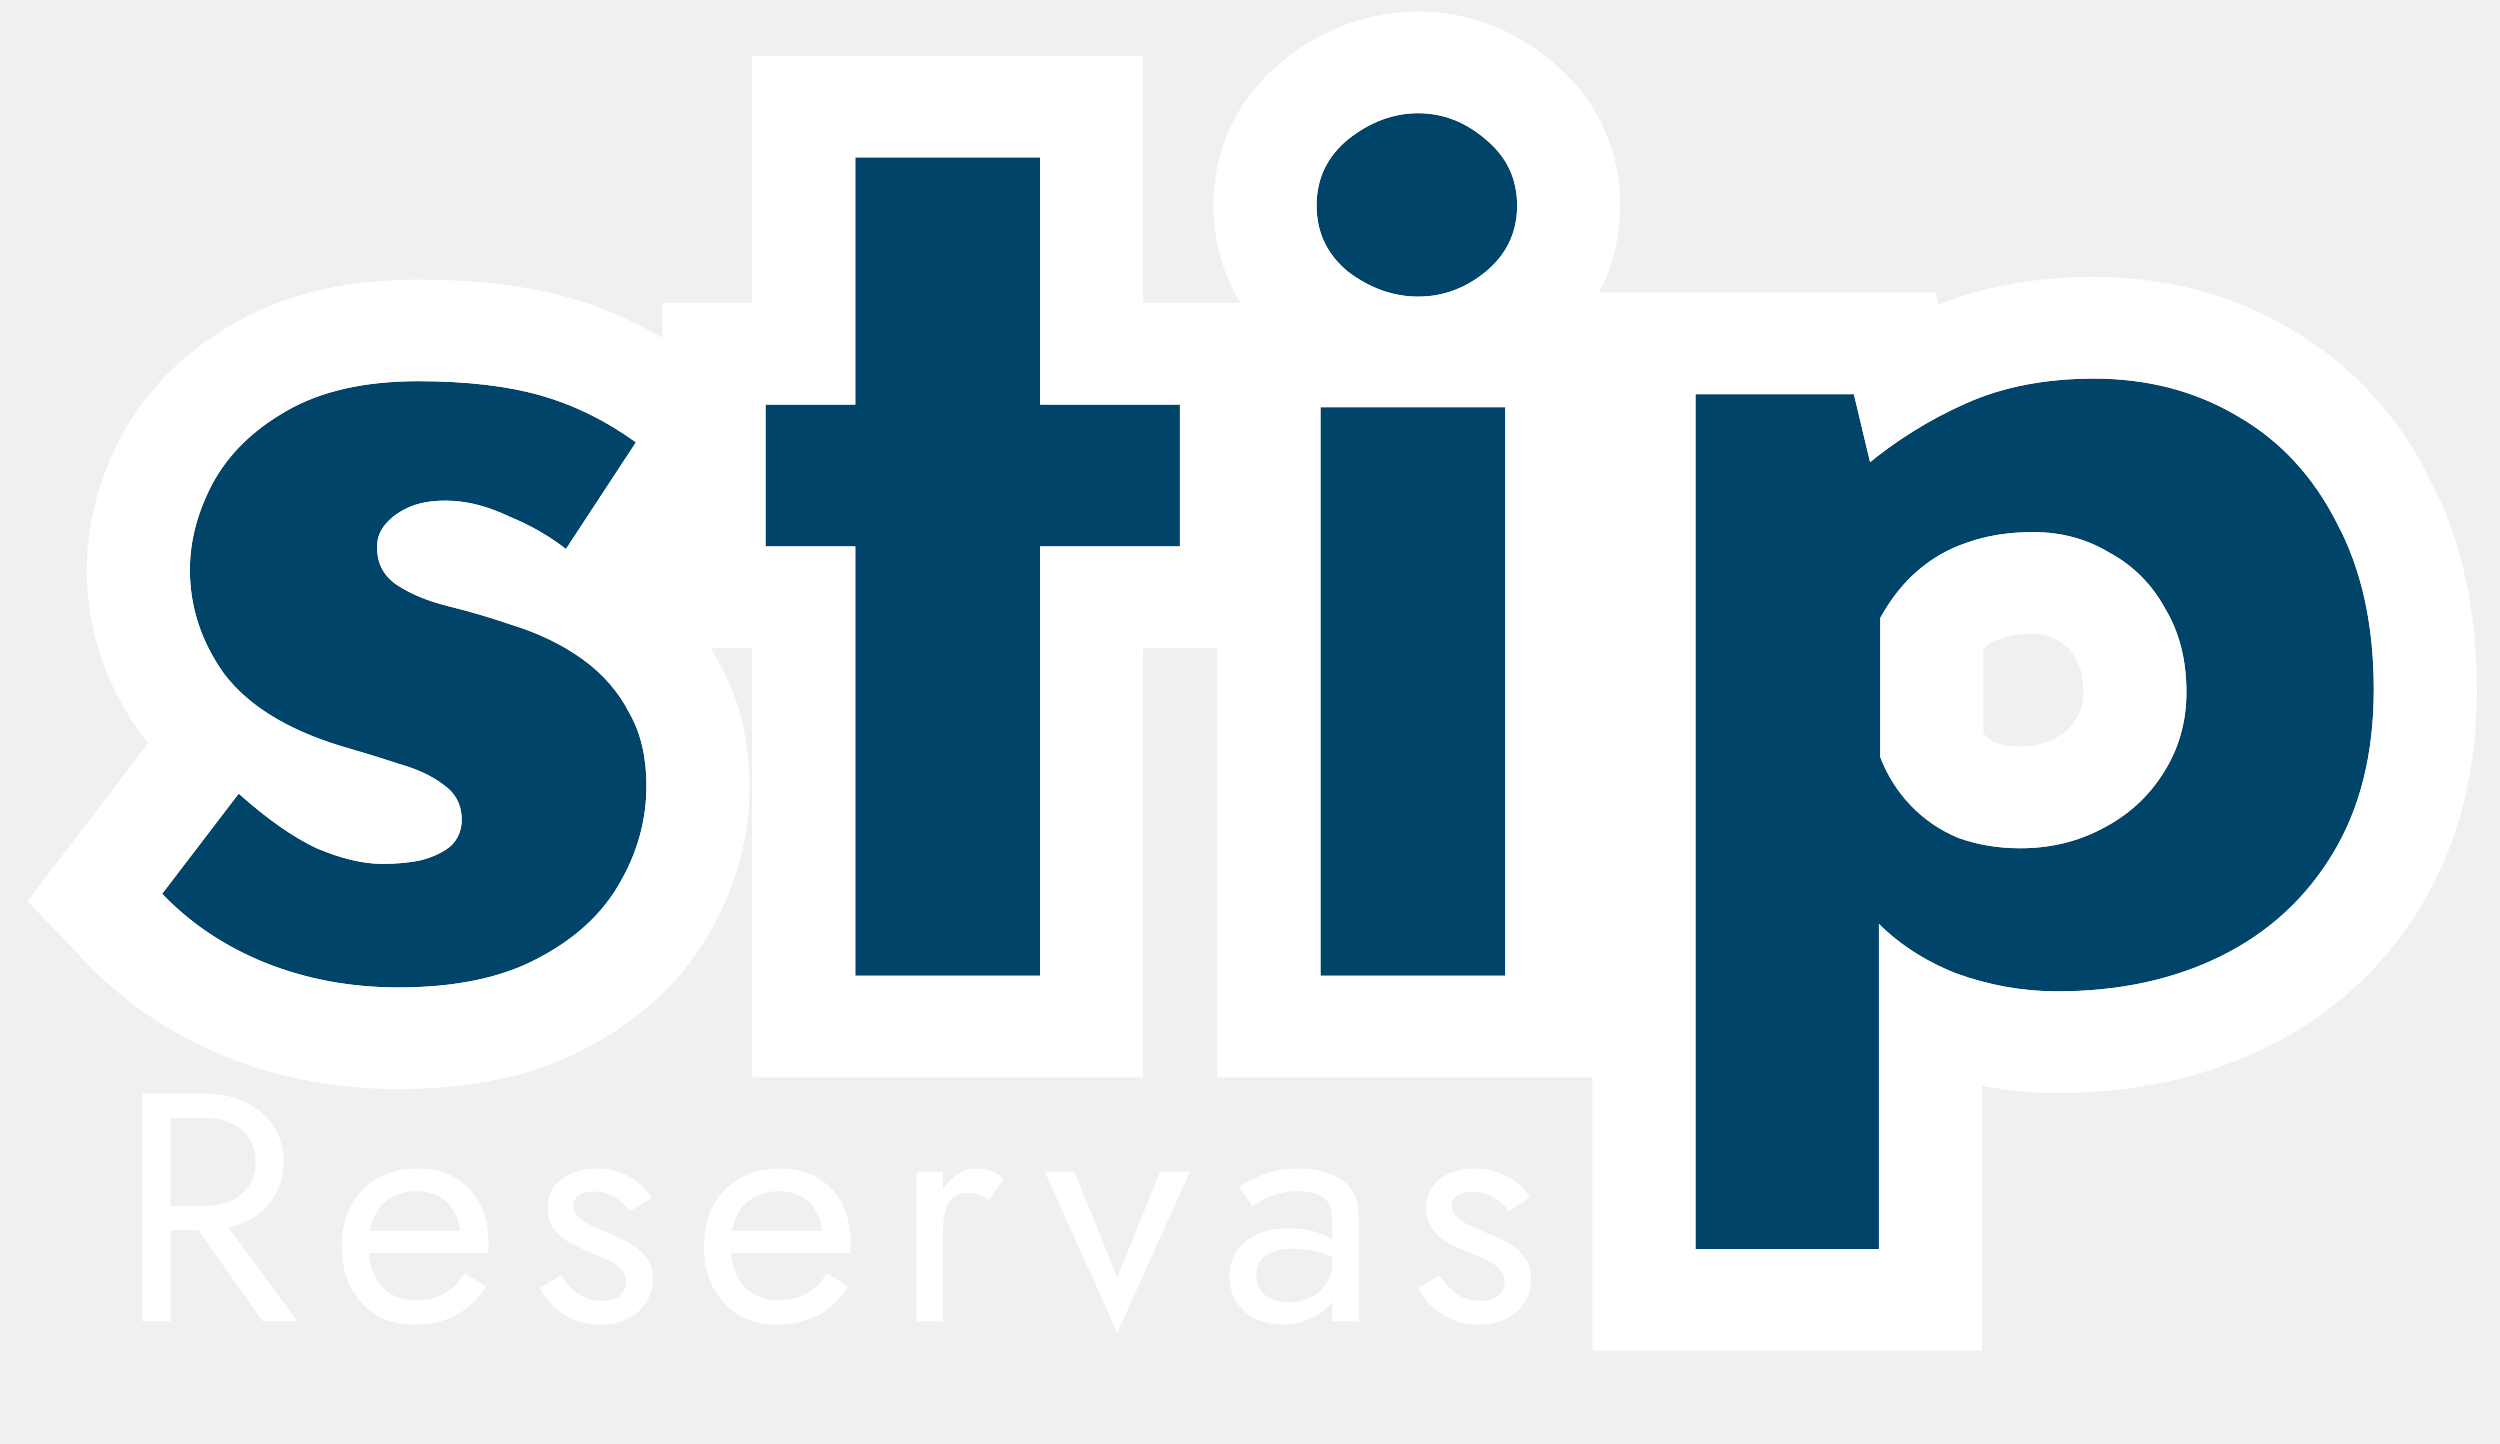
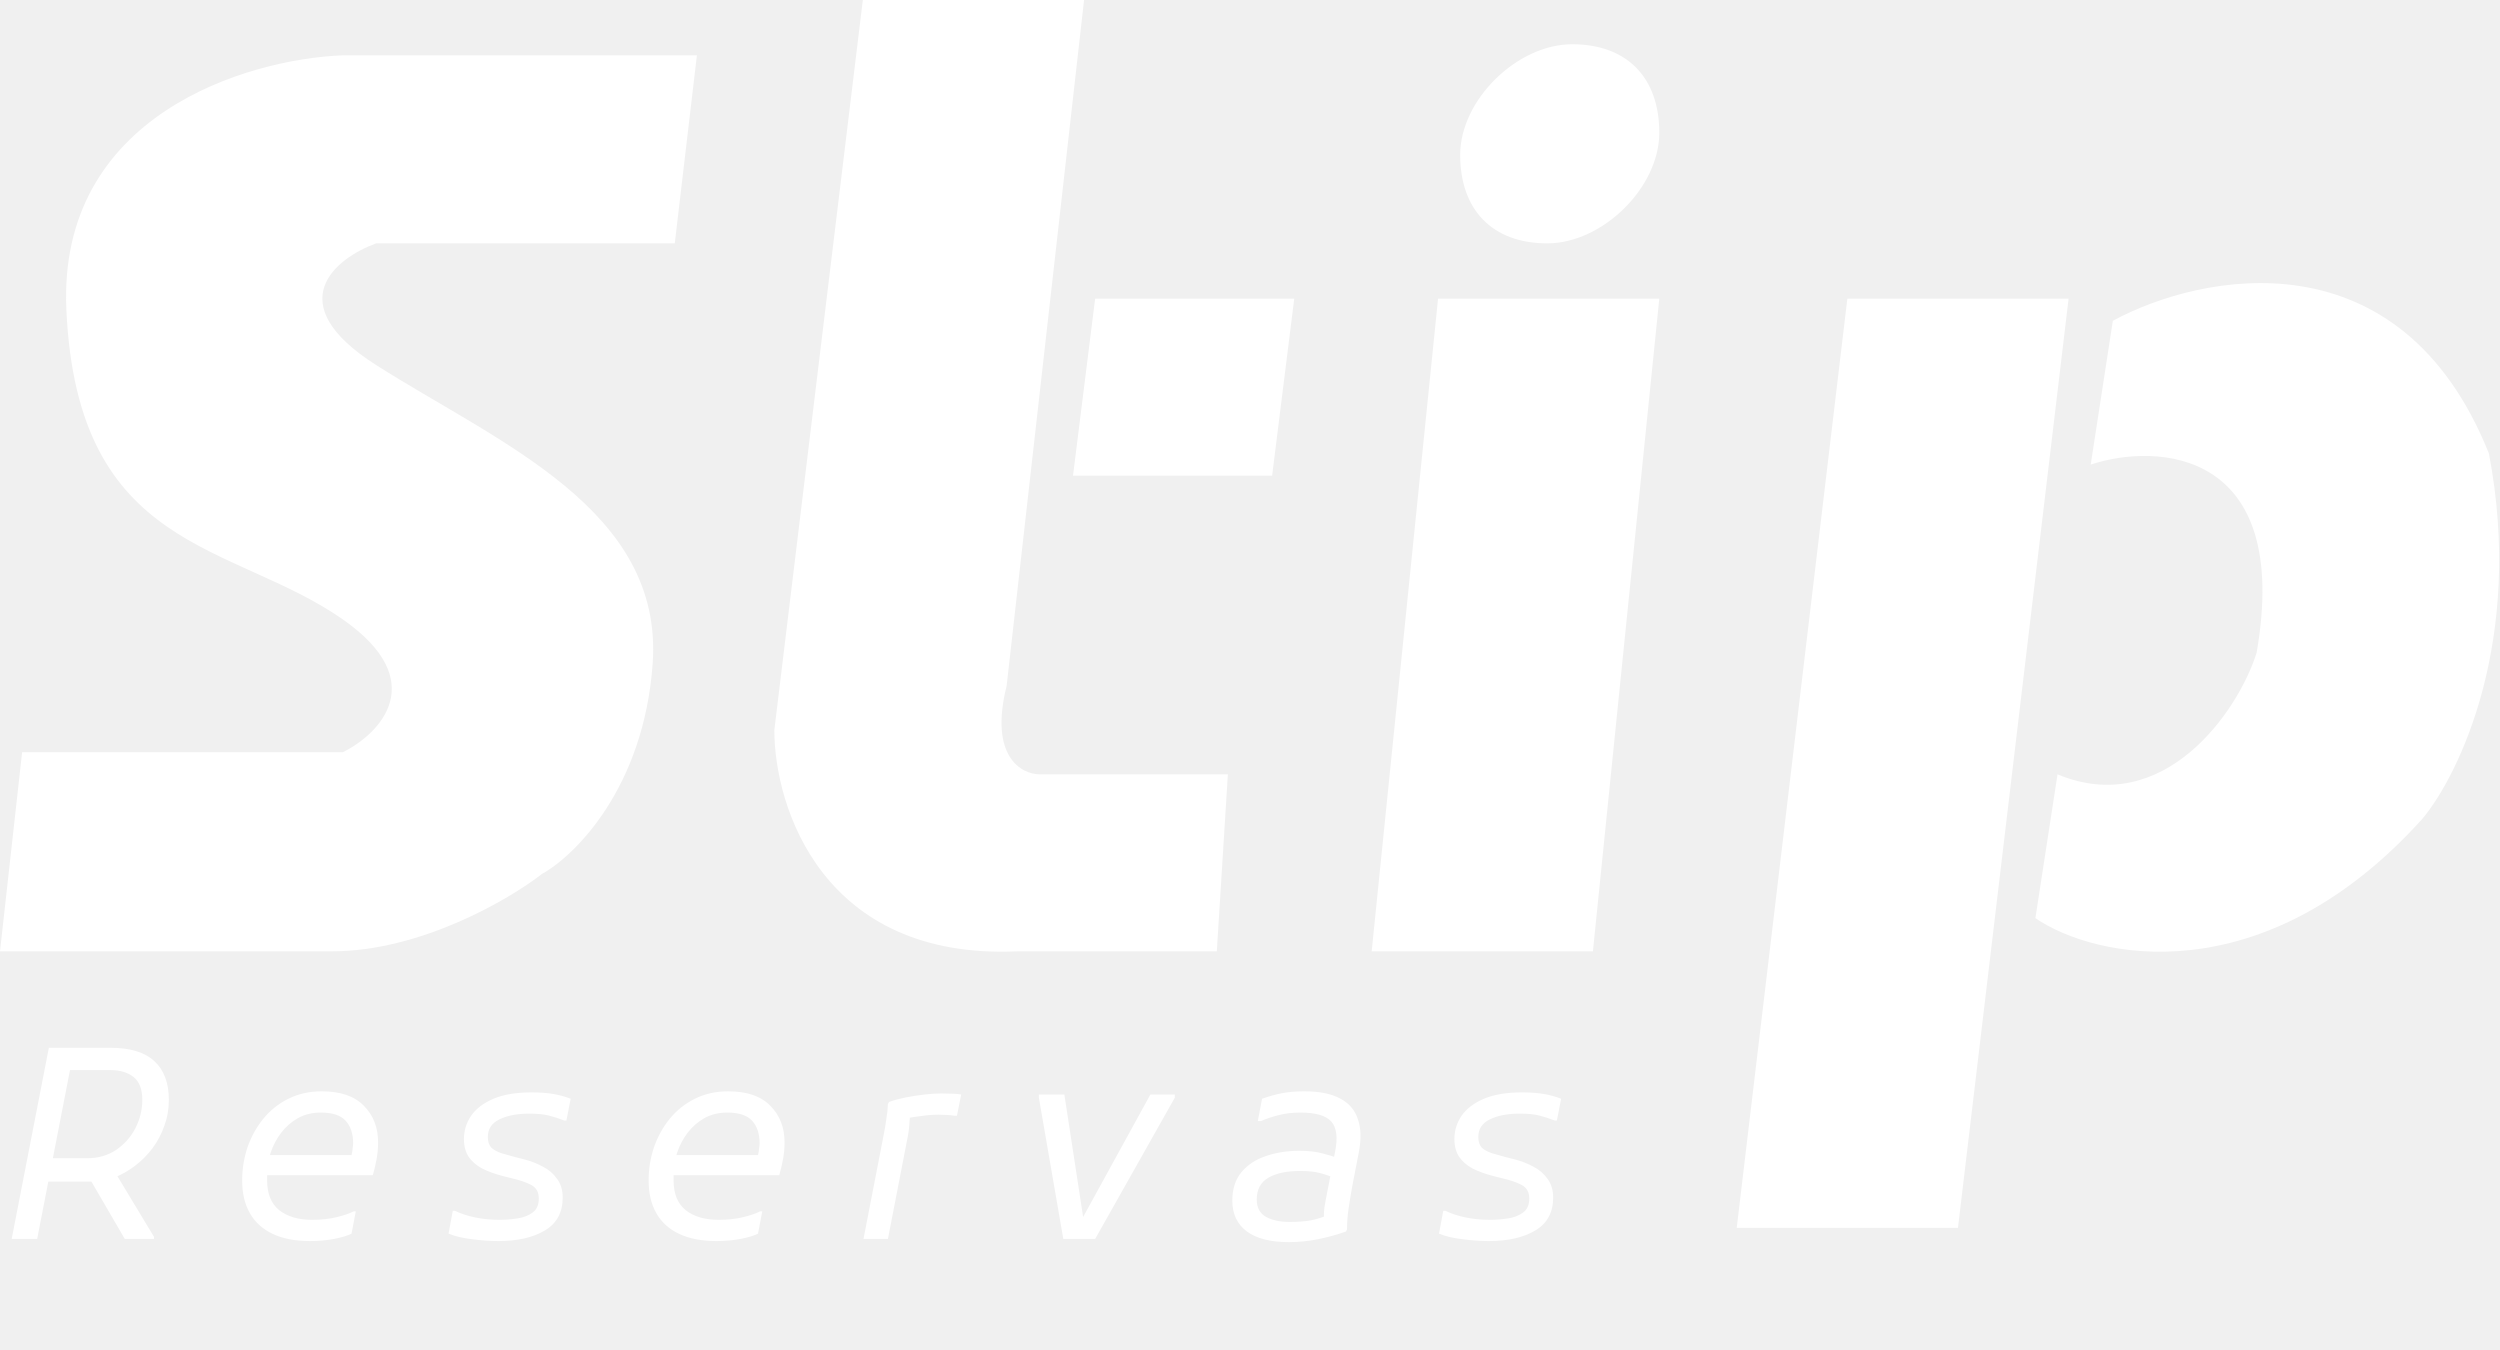
- <svg xmlns="http://www.w3.org/2000/svg" width="97" height="56" viewBox="0 0 97 56" fill="none">
-   <g clip-path="url(#clip0_16_741)">
-     <path d="M15.457 38.313C13.614 38.313 11.89 37.994 10.286 37.354C8.715 36.715 7.384 35.823 6.292 34.679L9.262 30.792C10.354 31.768 11.361 32.475 12.282 32.912C13.238 33.316 14.091 33.518 14.842 33.518C15.423 33.518 15.935 33.468 16.378 33.367C16.856 33.232 17.232 33.047 17.505 32.811C17.778 32.542 17.914 32.206 17.914 31.802C17.914 31.23 17.675 30.775 17.198 30.439C16.754 30.102 16.174 29.833 15.457 29.631C14.74 29.395 13.972 29.16 13.153 28.924C11.105 28.285 9.62 27.36 8.698 26.148C7.811 24.903 7.367 23.557 7.367 22.11C7.367 20.999 7.657 19.889 8.238 18.778C8.852 17.634 9.808 16.692 11.105 15.951C12.436 15.177 14.143 14.79 16.225 14.79C18.102 14.79 19.689 14.975 20.986 15.346C22.283 15.716 23.512 16.322 24.673 17.163L21.959 21.302C21.311 20.797 20.577 20.377 19.758 20.04C18.973 19.67 18.239 19.468 17.556 19.434C16.942 19.401 16.413 19.468 15.969 19.636C15.559 19.805 15.235 20.023 14.996 20.293C14.757 20.562 14.638 20.848 14.638 21.151C14.603 21.79 14.842 22.295 15.354 22.665C15.901 23.035 16.583 23.321 17.402 23.523C18.222 23.725 19.024 23.961 19.809 24.23C20.901 24.566 21.84 25.021 22.625 25.593C23.41 26.165 24.007 26.855 24.417 27.662C24.861 28.436 25.082 29.379 25.082 30.489C25.082 31.835 24.724 33.114 24.007 34.326C23.325 35.503 22.266 36.462 20.833 37.203C19.433 37.943 17.641 38.313 15.457 38.313ZM33.186 6.108H40.354V15.699H45.781V21.201H40.354V37.859H33.186V21.201H29.704V15.699H33.186V6.108ZM51.236 15.8H58.404V37.859H51.236V15.8ZM51.083 7.976C51.083 6.932 51.492 6.074 52.312 5.401C53.165 4.728 54.069 4.392 55.025 4.392C55.981 4.392 56.851 4.728 57.636 5.401C58.456 6.074 58.865 6.932 58.865 7.976C58.865 9.019 58.456 9.877 57.636 10.55C56.851 11.19 55.981 11.509 55.025 11.509C54.069 11.509 53.165 11.19 52.312 10.55C51.492 9.877 51.083 9.019 51.083 7.976ZM79.815 38.465C78.484 38.465 77.17 38.229 75.873 37.758C74.61 37.253 73.552 36.547 72.698 35.638L72.903 33.569V48.46H65.786V15.295H71.93L72.954 19.586L72.391 18.071C73.552 17.096 74.849 16.288 76.282 15.649C77.716 15.009 79.371 14.689 81.249 14.689C83.331 14.689 85.191 15.177 86.83 16.153C88.468 17.096 89.748 18.475 90.67 20.293C91.626 22.076 92.103 24.23 92.103 26.754C92.103 29.244 91.574 31.364 90.516 33.114C89.458 34.864 88.007 36.193 86.164 37.102C84.321 38.011 82.205 38.465 79.815 38.465ZM78.382 32.912C79.542 32.912 80.6 32.66 81.556 32.155C82.546 31.65 83.331 30.944 83.911 30.035C84.526 29.093 84.833 28.033 84.833 26.855C84.833 25.61 84.56 24.533 84.014 23.624C83.502 22.682 82.785 21.958 81.863 21.453C80.976 20.915 79.986 20.646 78.894 20.646C77.938 20.646 77.085 20.78 76.334 21.05C75.617 21.285 74.968 21.655 74.388 22.16C73.842 22.631 73.364 23.237 72.954 23.977V29.379C73.227 30.085 73.62 30.708 74.132 31.246C74.644 31.785 75.258 32.206 75.975 32.508C76.726 32.778 77.528 32.912 78.382 32.912Z" fill="#004469" />
-     <mask id="mask0_16_741" style="mask-type: luminance" maskUnits="userSpaceOnUse" x="0" y="0" width="97" height="53">
-       <path d="M96.5 0H0.5V52.845H96.5V0Z" fill="white" />
-       <path d="M15.457 38.313C13.614 38.313 11.89 37.994 10.286 37.354C8.715 36.715 7.384 35.823 6.292 34.679L9.262 30.792C10.354 31.768 11.361 32.475 12.282 32.912C13.238 33.316 14.091 33.518 14.842 33.518C15.423 33.518 15.935 33.468 16.378 33.367C16.856 33.232 17.232 33.047 17.505 32.811C17.778 32.542 17.914 32.206 17.914 31.802C17.914 31.23 17.675 30.775 17.198 30.439C16.754 30.102 16.174 29.833 15.457 29.631C14.74 29.395 13.972 29.16 13.153 28.924C11.105 28.285 9.62 27.36 8.698 26.148C7.811 24.903 7.367 23.557 7.367 22.11C7.367 20.999 7.657 19.889 8.238 18.778C8.852 17.634 9.808 16.692 11.105 15.951C12.436 15.177 14.143 14.79 16.225 14.79C18.102 14.79 19.689 14.975 20.986 15.346C22.283 15.716 23.512 16.322 24.673 17.163L21.959 21.302C21.311 20.797 20.577 20.377 19.758 20.04C18.973 19.67 18.239 19.468 17.556 19.434C16.942 19.401 16.413 19.468 15.969 19.636C15.559 19.805 15.235 20.023 14.996 20.293C14.757 20.562 14.638 20.848 14.638 21.151C14.603 21.79 14.842 22.295 15.354 22.665C15.901 23.035 16.583 23.321 17.402 23.523C18.222 23.725 19.024 23.961 19.809 24.23C20.901 24.566 21.84 25.021 22.625 25.593C23.41 26.165 24.007 26.855 24.417 27.662C24.861 28.436 25.082 29.379 25.082 30.489C25.082 31.835 24.724 33.114 24.007 34.326C23.325 35.503 22.266 36.462 20.833 37.203C19.433 37.943 17.641 38.313 15.457 38.313ZM33.186 6.108H40.354V15.699H45.781V21.201H40.354V37.859H33.186V21.201H29.704V15.699H33.186V6.108ZM51.236 15.8H58.404V37.859H51.236V15.8ZM51.083 7.976C51.083 6.932 51.492 6.074 52.312 5.401C53.165 4.728 54.069 4.392 55.025 4.392C55.981 4.392 56.851 4.728 57.636 5.401C58.456 6.074 58.865 6.932 58.865 7.976C58.865 9.019 58.456 9.877 57.636 10.55C56.851 11.19 55.981 11.509 55.025 11.509C54.069 11.509 53.165 11.19 52.312 10.55C51.492 9.877 51.083 9.019 51.083 7.976ZM79.815 38.465C78.484 38.465 77.17 38.229 75.873 37.758C74.61 37.253 73.552 36.547 72.698 35.638L72.903 33.569V48.46H65.786V15.295H71.93L72.954 19.586L72.391 18.071C73.552 17.096 74.849 16.288 76.282 15.649C77.716 15.009 79.371 14.689 81.249 14.689C83.331 14.689 85.191 15.177 86.83 16.153C88.468 17.096 89.748 18.475 90.67 20.293C91.626 22.076 92.103 24.23 92.103 26.754C92.103 29.244 91.574 31.364 90.516 33.114C89.458 34.864 88.007 36.193 86.164 37.102C84.321 38.011 82.205 38.465 79.815 38.465ZM78.382 32.912C79.542 32.912 80.6 32.66 81.556 32.155C82.546 31.65 83.331 30.944 83.911 30.035C84.526 29.093 84.833 28.033 84.833 26.855C84.833 25.61 84.56 24.533 84.014 23.624C83.502 22.682 82.785 21.958 81.863 21.453C80.976 20.915 79.986 20.646 78.894 20.646C77.938 20.646 77.085 20.78 76.334 21.05C75.617 21.285 74.968 21.655 74.388 22.16C73.842 22.631 73.364 23.237 72.954 23.977V29.379C73.227 30.085 73.62 30.708 74.132 31.246C74.644 31.785 75.258 32.206 75.975 32.508C76.726 32.778 77.528 32.912 78.382 32.912Z" fill="black" />
-     </mask>
-     <g mask="url(#mask0_16_741)">
-       <path d="M10.286 37.354L8.759 40.999L8.772 41.005L8.786 41.011L10.286 37.354ZM6.292 34.679L3.097 32.306L1.068 34.961L3.379 37.382L6.292 34.679ZM9.262 30.792L11.948 27.87L8.702 24.97L6.067 28.419L9.262 30.792ZM12.282 32.912L10.547 36.465L10.626 36.503L10.707 36.537L12.282 32.912ZM16.378 33.367L17.278 37.209L17.378 37.186L17.477 37.158L16.378 33.367ZM17.505 32.811L20.139 35.779L20.239 35.693L20.333 35.6L17.505 32.811ZM17.198 30.439L14.759 33.565L14.815 33.607L14.873 33.648L17.198 30.439ZM15.457 29.631L14.192 33.372L14.274 33.4L14.358 33.423L15.457 29.631ZM13.153 28.924L11.945 32.684L11.989 32.698L12.033 32.71L13.153 28.924ZM8.698 26.148L5.426 28.415L5.461 28.465L5.498 28.514L8.698 26.148ZM8.238 18.778L4.702 16.933L4.692 16.953L4.682 16.972L8.238 18.778ZM11.105 15.951L13.109 19.364L13.123 19.356L13.137 19.348L11.105 15.951ZM24.673 17.163L28.032 19.303L30.076 16.185L27.042 13.986L24.673 17.163ZM21.959 21.302L19.481 24.397L22.932 27.084L25.319 23.443L21.959 21.302ZM19.758 20.04L18.032 23.598L18.124 23.642L18.219 23.68L19.758 20.04ZM17.556 19.434L17.334 23.372L17.345 23.373L17.356 23.373L17.556 19.434ZM15.969 19.636L14.533 15.956L14.481 15.975L14.43 15.996L15.969 19.636ZM14.638 21.151L18.632 21.358L18.638 21.254V21.151H14.638ZM15.354 22.665L12.989 25.845L13.038 25.881L13.088 25.915L15.354 22.665ZM19.809 24.23L18.495 27.955L18.555 27.975L18.616 27.994L19.809 24.23ZM24.417 27.662L20.839 29.426L20.884 29.516L20.934 29.603L24.417 27.662ZM24.007 34.326L20.552 32.339L20.543 32.354L20.534 32.369L24.007 34.326ZM20.833 37.203L18.977 33.709L18.959 33.719L18.942 33.728L20.833 37.203ZM15.457 34.37C14.094 34.37 12.882 34.136 11.785 33.698L8.786 41.011C10.898 41.852 13.134 42.257 15.457 42.257V34.37ZM11.813 33.709C10.732 33.269 9.883 32.687 9.205 31.976L3.379 37.382C4.886 38.96 6.699 40.161 8.759 40.999L11.813 33.709ZM9.487 37.052L12.457 33.165L6.067 28.419L3.097 32.306L9.487 37.052ZM6.575 33.714C7.838 34.843 9.164 35.809 10.547 36.465L14.018 29.359C13.558 29.141 12.869 28.693 11.948 27.87L6.575 33.714ZM10.707 36.537C11.981 37.076 13.384 37.462 14.842 37.462V29.574C14.799 29.574 14.495 29.556 13.858 29.288L10.707 36.537ZM14.842 37.462C15.647 37.462 16.472 37.393 17.278 37.209L15.479 29.524C15.398 29.542 15.198 29.574 14.842 29.574V37.462ZM17.477 37.158C18.325 36.92 19.29 36.512 20.139 35.779L14.871 29.843C15.027 29.709 15.159 29.634 15.229 29.599C15.299 29.565 15.323 29.562 15.28 29.575L17.477 37.158ZM20.333 35.6C21.405 34.543 21.914 33.181 21.914 31.802H13.914C13.914 31.559 13.957 31.24 14.098 30.892C14.241 30.54 14.45 30.246 14.676 30.023L20.333 35.6ZM21.914 31.802C21.914 29.938 21.037 28.296 19.523 27.23L14.873 33.648C14.665 33.502 14.392 33.243 14.184 32.847C13.975 32.45 13.914 32.072 13.914 31.802H21.914ZM19.637 27.313C18.684 26.591 17.606 26.135 16.556 25.839L14.358 33.423C14.542 33.475 14.66 33.522 14.726 33.553C14.793 33.584 14.795 33.592 14.759 33.565L19.637 27.313ZM16.722 25.89C15.951 25.637 15.134 25.386 14.273 25.139L12.033 32.71C12.809 32.934 13.529 33.154 14.192 33.372L16.722 25.89ZM14.36 25.165C12.8 24.677 12.155 24.12 11.898 23.782L5.498 28.514C7.084 30.599 9.41 31.892 11.945 32.684L14.36 25.165ZM11.971 23.881C11.531 23.263 11.367 22.702 11.367 22.11H3.367C3.367 24.412 4.091 26.543 5.426 28.415L11.971 23.881ZM11.367 22.11C11.367 21.702 11.468 21.207 11.793 20.584L4.682 16.972C3.846 18.571 3.367 20.296 3.367 22.11H11.367ZM11.773 20.623C11.989 20.221 12.367 19.788 13.109 19.364L9.101 12.538C7.248 13.596 5.715 15.046 4.702 16.933L11.773 20.623ZM13.137 19.348C13.674 19.036 14.618 18.734 16.225 18.734V10.847C13.668 10.847 11.198 11.319 9.073 12.554L13.137 19.348ZM16.225 18.734C17.861 18.734 19.049 18.898 19.874 19.134L22.099 11.557C20.33 11.053 18.344 10.847 16.225 10.847V18.734ZM19.874 19.134C20.689 19.366 21.497 19.755 22.303 20.34L27.042 13.986C25.528 12.888 23.877 12.065 22.099 11.557L19.874 19.134ZM21.313 15.022L18.6 19.161L25.319 23.443L28.032 19.303L21.313 15.022ZM24.438 18.207C23.482 17.463 22.427 16.865 21.296 16.4L18.219 23.68C18.726 23.889 19.139 24.132 19.481 24.397L24.438 18.207ZM21.483 16.482C20.346 15.946 19.091 15.562 17.756 15.496L17.356 23.373C17.387 23.375 17.599 23.394 18.032 23.598L21.483 16.482ZM17.778 15.497C16.758 15.441 15.636 15.537 14.533 15.956L17.405 23.317C17.295 23.358 17.224 23.369 17.21 23.371C17.198 23.372 17.235 23.366 17.334 23.372L17.778 15.497ZM14.43 15.996C13.579 16.346 12.708 16.882 11.986 17.696L18.006 22.889C17.762 23.165 17.539 23.264 17.507 23.277L14.43 15.996ZM11.986 17.696C11.231 18.546 10.638 19.725 10.638 21.151H18.638C18.638 21.526 18.561 21.888 18.426 22.21C18.295 22.524 18.131 22.748 18.006 22.889L11.986 17.696ZM10.643 20.943C10.54 22.874 11.36 24.667 12.989 25.845L17.72 19.485C17.938 19.642 18.217 19.922 18.416 20.341C18.613 20.757 18.644 21.129 18.632 21.358L10.643 20.943ZM13.088 25.915C14.119 26.614 15.271 27.063 16.432 27.349L18.372 19.697C17.895 19.58 17.682 19.457 17.62 19.415L13.088 25.915ZM16.432 27.349C17.137 27.523 17.825 27.725 18.495 27.955L21.123 20.505C20.223 20.197 19.306 19.927 18.372 19.697L16.432 27.349ZM18.616 27.994C19.354 28.221 19.877 28.494 20.247 28.764L25.002 22.421C23.803 21.547 22.448 20.911 21.002 20.466L18.616 27.994ZM20.247 28.764C20.56 28.992 20.73 29.211 20.839 29.426L27.994 25.899C27.285 24.499 26.26 23.338 25.002 22.421L20.247 28.764ZM20.934 29.603C20.964 29.655 21.082 29.892 21.082 30.489H29.082C29.082 28.866 28.757 27.218 27.899 25.722L20.934 29.603ZM21.082 30.489C21.082 31.107 20.928 31.704 20.552 32.339L27.462 36.313C28.52 34.525 29.082 32.563 29.082 30.489H21.082ZM20.534 32.369C20.293 32.785 19.855 33.256 18.977 33.709L22.689 40.696C24.678 39.669 26.356 38.222 27.48 36.282L20.534 32.369ZM18.942 33.728C18.301 34.067 17.217 34.37 15.457 34.37V42.257C18.066 42.257 20.566 41.82 22.724 40.678L18.942 33.728ZM33.186 6.108V2.164H29.186V6.108H33.186ZM40.354 6.108H44.354V2.164H40.354V6.108ZM40.354 15.699H36.354V19.643H40.354V15.699ZM45.781 15.699H49.781V11.755H45.781V15.699ZM45.781 21.201V25.145H49.781V21.201H45.781ZM40.354 21.201V17.258H36.354V21.201H40.354ZM40.354 37.859V41.803H44.354V37.859H40.354ZM33.186 37.859H29.186V41.803H33.186V37.859ZM33.186 21.201H37.186V17.258H33.186V21.201ZM29.704 21.201H25.704V25.145H29.704V21.201ZM29.704 15.699V11.755H25.704V15.699H29.704ZM33.186 15.699V19.643H37.186V15.699H33.186ZM33.186 10.052H40.354V2.164H33.186V10.052ZM36.354 6.108V15.699H44.354V6.108H36.354ZM40.354 19.643H45.781V11.755H40.354V19.643ZM41.781 15.699V21.201H49.781V15.699H41.781ZM45.781 17.258H40.354V25.145H45.781V17.258ZM36.354 21.201V37.859H44.354V21.201H36.354ZM40.354 33.916H33.186V41.803H40.354V33.916ZM37.186 37.859V21.201H29.186V37.859H37.186ZM33.186 17.258H29.704V25.145H33.186V17.258ZM33.704 21.201V15.699H25.704V21.201H33.704ZM29.704 19.643H33.186V11.755H29.704V19.643ZM37.186 15.699V6.108H29.186V15.699H37.186ZM51.236 15.8V11.856H47.236V15.8H51.236ZM58.404 15.8H62.404V11.856H58.404V15.8ZM58.404 37.859V41.803H62.404V37.859H58.404ZM51.236 37.859H47.236V41.803H51.236V37.859ZM52.312 5.401L49.813 2.322L49.782 2.346L49.751 2.372L52.312 5.401ZM57.636 5.401L55.012 8.377L55.043 8.404L55.076 8.431L57.636 5.401ZM57.636 10.55L60.184 13.591L60.191 13.585L60.197 13.58L57.636 10.55ZM52.312 10.55L49.751 13.58L49.82 13.636L49.891 13.69L52.312 10.55ZM51.236 19.744H58.404V11.856H51.236V19.744ZM54.404 15.8V37.859H62.404V15.8H54.404ZM58.404 33.916H51.236V41.803H58.404V33.916ZM55.236 37.859V15.8H47.236V37.859H55.236ZM55.083 7.976C55.083 7.97 55.083 7.997 55.072 8.047C55.061 8.099 55.041 8.162 55.009 8.229C54.94 8.375 54.862 8.439 54.872 8.431L49.751 2.372C48.028 3.787 47.083 5.752 47.083 7.976H55.083ZM54.81 8.481C54.952 8.369 55.03 8.338 55.042 8.334C55.049 8.331 55.048 8.332 55.04 8.334C55.036 8.334 55.033 8.335 55.03 8.335C55.026 8.335 55.025 8.335 55.025 8.335V0.448C53.033 0.448 51.268 1.174 49.813 2.322L54.81 8.481ZM55.025 8.335C55.025 8.335 55.022 8.335 55.016 8.335C55.009 8.334 55.001 8.333 54.991 8.331C54.97 8.327 54.95 8.322 54.934 8.316C54.919 8.31 54.917 8.307 54.927 8.313C54.939 8.32 54.967 8.339 55.012 8.377L60.261 2.425C58.818 1.188 57.034 0.448 55.025 0.448V8.335ZM55.076 8.431C55.086 8.439 55.008 8.375 54.939 8.229C54.907 8.162 54.887 8.099 54.876 8.047C54.865 7.997 54.865 7.97 54.865 7.976H62.865C62.865 5.752 61.92 3.787 60.197 2.372L55.076 8.431ZM54.865 7.976C54.865 7.981 54.865 7.955 54.876 7.904C54.887 7.852 54.907 7.789 54.939 7.722C55.008 7.576 55.086 7.512 55.076 7.52L60.197 13.58C61.92 12.164 62.865 10.2 62.865 7.976H54.865ZM55.089 7.51C55.047 7.544 55.018 7.562 55.005 7.57C54.992 7.577 54.99 7.577 54.998 7.574C55.007 7.571 55.017 7.568 55.027 7.566C55.036 7.565 55.037 7.566 55.025 7.566V15.453C56.974 15.453 58.733 14.773 60.184 13.591L55.089 7.51ZM55.025 7.566C55.01 7.566 55.001 7.565 54.98 7.557C54.953 7.548 54.87 7.514 54.732 7.41L49.891 13.69C51.352 14.784 53.09 15.453 55.025 15.453V7.566ZM54.872 7.52C54.862 7.512 54.94 7.576 55.009 7.722C55.041 7.789 55.061 7.852 55.072 7.904C55.083 7.955 55.083 7.981 55.083 7.976H47.083C47.083 10.2 48.028 12.164 49.751 13.58L54.872 7.52ZM75.873 37.758L74.37 41.413L74.43 41.437L74.49 41.459L75.873 37.758ZM72.698 35.638L68.717 35.255L68.543 37.018L69.763 38.317L72.698 35.638ZM72.903 33.569H76.903L68.922 33.185L72.903 33.569ZM72.903 48.46V52.403H76.903V48.46H72.903ZM65.786 48.46H61.786V52.403H65.786V48.46ZM65.786 15.295V11.351H61.786V15.295H65.786ZM71.93 15.295L75.824 14.392L75.099 11.351H71.93V15.295ZM72.954 19.586L69.199 20.943L76.848 18.683L72.954 19.586ZM72.391 18.071L69.795 15.071L67.677 16.852L68.636 19.429L72.391 18.071ZM86.83 16.153L84.761 19.529L84.787 19.544L84.814 19.56L86.83 16.153ZM90.67 20.293L87.092 22.056L87.112 22.096L87.133 22.135L90.67 20.293ZM81.556 32.155L79.718 28.652L79.693 28.665L79.667 28.679L81.556 32.155ZM83.911 30.035L80.546 27.902L80.536 27.918L80.526 27.934L83.911 30.035ZM84.014 23.624L80.488 25.486L80.529 25.561L80.573 25.635L84.014 23.624ZM81.863 21.453L79.767 24.812L79.843 24.858L79.921 24.901L81.863 21.453ZM76.334 21.05L77.599 24.791L77.65 24.774L77.701 24.756L76.334 21.05ZM74.388 22.16L77.022 25.128L77.028 25.123L77.034 25.117L74.388 22.16ZM72.954 23.977L69.443 22.089L68.954 22.972V23.977H72.954ZM72.954 29.379H68.954V30.104L69.216 30.783L72.954 29.379ZM75.975 32.508L74.4 36.133L74.503 36.177L74.608 36.215L75.975 32.508ZM79.815 34.521C78.974 34.521 78.127 34.374 77.256 34.058L74.49 41.459C76.213 42.084 77.994 42.409 79.815 42.409V34.521ZM77.376 34.103C76.61 33.797 76.055 33.407 75.633 32.959L69.763 38.317C71.049 39.686 72.61 40.709 74.37 41.413L77.376 34.103ZM76.68 36.021L76.884 33.951L68.922 33.185L68.717 35.255L76.68 36.021ZM68.903 33.569V48.46H76.903V33.569H68.903ZM72.903 44.516H65.786V52.403H72.903V44.516ZM69.786 48.46V15.295H61.786V48.46H69.786ZM65.786 19.239H71.93V11.351H65.786V19.239ZM68.037 16.198L69.061 20.489L76.848 18.683L75.824 14.392L68.037 16.198ZM76.71 18.228L76.147 16.714L68.636 19.429L69.199 20.943L76.71 18.228ZM74.987 21.072C75.853 20.344 76.829 19.733 77.931 19.241L74.634 12.055C72.869 12.843 71.251 13.847 69.795 15.071L74.987 21.072ZM77.931 19.241C78.756 18.873 79.832 18.633 81.249 18.633V10.746C78.911 10.746 76.676 11.145 74.634 12.055L77.931 19.241ZM81.249 18.633C82.668 18.633 83.801 18.957 84.761 19.529L88.898 12.778C86.582 11.398 83.994 10.746 81.249 10.746V18.633ZM84.814 19.56C85.722 20.082 86.486 20.863 87.092 22.056L94.247 18.529C93.01 16.088 91.214 14.109 88.845 12.747L84.814 19.56ZM87.133 22.135C87.718 23.226 88.103 24.714 88.103 26.754H96.103C96.103 23.746 95.534 20.927 94.206 18.45L87.133 22.135ZM88.103 26.754C88.103 28.691 87.695 30.078 87.08 31.095L93.952 35.133C95.454 32.65 96.103 29.797 96.103 26.754H88.103ZM87.08 31.095C86.413 32.199 85.533 33.004 84.375 33.575L87.953 40.629C90.482 39.383 92.503 37.529 93.952 35.133L87.08 31.095ZM84.375 33.575C83.17 34.169 81.682 34.521 79.815 34.521V42.409C82.726 42.409 85.472 41.852 87.953 40.629L84.375 33.575ZM78.382 36.856C80.153 36.856 81.867 36.464 83.445 35.631L79.667 28.679C79.333 28.855 78.931 28.969 78.382 28.969V36.856ZM83.394 35.658C85.002 34.838 86.327 33.654 87.296 32.136L80.526 27.934C80.335 28.233 80.09 28.462 79.718 28.652L83.394 35.658ZM87.276 32.167C88.327 30.556 88.833 28.748 88.833 26.855H80.833C80.833 27.317 80.724 27.63 80.546 27.902L87.276 32.167ZM88.833 26.855C88.833 25.03 88.427 23.232 87.454 21.614L80.573 25.635C80.692 25.833 80.833 26.189 80.833 26.855H88.833ZM87.539 21.762C86.676 20.172 85.418 18.889 83.806 18.006L79.921 24.901C80.151 25.027 80.327 25.191 80.488 25.486L87.539 21.762ZM83.959 18.095C82.41 17.155 80.689 16.702 78.894 16.702V24.59C79.283 24.59 79.541 24.675 79.767 24.812L83.959 18.095ZM78.894 16.702C77.561 16.702 76.232 16.89 74.967 17.343L77.701 24.756C77.937 24.671 78.315 24.59 78.894 24.59V16.702ZM75.069 17.308C73.83 17.715 72.714 18.357 71.742 19.203L77.034 25.117C77.222 24.954 77.403 24.855 77.599 24.791L75.069 17.308ZM71.754 19.192C70.796 20.019 70.039 21.012 69.443 22.089L76.466 25.866C76.689 25.462 76.888 25.244 77.022 25.128L71.754 19.192ZM68.954 23.977V29.379H76.954V23.977H68.954ZM69.216 30.783C69.67 31.957 70.337 33.022 71.214 33.944L77.05 28.549C76.903 28.394 76.785 28.214 76.692 27.975L69.216 30.783ZM71.214 33.944C72.119 34.896 73.197 35.625 74.4 36.133L77.551 28.884C77.32 28.786 77.169 28.674 77.05 28.549L71.214 33.944ZM74.608 36.215C75.826 36.651 77.094 36.856 78.382 36.856V28.969C77.963 28.969 77.626 28.904 77.342 28.802L74.608 36.215Z" fill="white" />
-     </g>
-     <path d="M7.124 46.914H8.34L11.54 51.268H10.196L7.124 46.914ZM5.524 42.434H6.612V51.268H5.524V42.434ZM6.126 43.38V42.434H7.956C8.536 42.434 9.052 42.543 9.505 42.762C9.966 42.972 10.328 43.275 10.593 43.67C10.866 44.066 11.002 44.537 11.002 45.084C11.002 45.622 10.866 46.093 10.593 46.497C10.328 46.893 9.966 47.2 9.505 47.419C9.052 47.629 8.536 47.734 7.956 47.734H6.126V46.788H7.956C8.34 46.788 8.677 46.72 8.967 46.586C9.266 46.451 9.496 46.258 9.658 46.005C9.829 45.753 9.914 45.446 9.914 45.084C9.914 44.722 9.829 44.415 9.658 44.163C9.496 43.91 9.266 43.717 8.967 43.582C8.677 43.448 8.34 43.38 7.956 43.38H6.126ZM16.053 51.394C15.507 51.394 15.02 51.268 14.594 51.015C14.175 50.754 13.847 50.397 13.608 49.943C13.378 49.488 13.262 48.962 13.262 48.365C13.262 47.759 13.382 47.229 13.621 46.775C13.868 46.321 14.21 45.967 14.645 45.715C15.089 45.462 15.601 45.336 16.181 45.336C16.761 45.336 17.256 45.458 17.666 45.702C18.084 45.938 18.404 46.279 18.626 46.724C18.848 47.17 18.958 47.7 18.958 48.315C18.958 48.373 18.954 48.437 18.946 48.504C18.946 48.563 18.946 48.601 18.946 48.617H13.915V47.759H18.139L17.73 48.34C17.755 48.298 17.781 48.235 17.806 48.151C17.832 48.058 17.845 47.982 17.845 47.923C17.845 47.578 17.772 47.28 17.627 47.027C17.491 46.775 17.299 46.577 17.051 46.434C16.804 46.291 16.514 46.22 16.181 46.22C15.788 46.22 15.451 46.304 15.17 46.472C14.897 46.632 14.683 46.867 14.53 47.179C14.385 47.482 14.308 47.856 14.299 48.302C14.299 48.756 14.372 49.143 14.517 49.463C14.662 49.783 14.875 50.027 15.157 50.195C15.438 50.363 15.78 50.447 16.181 50.447C16.582 50.447 16.936 50.363 17.243 50.195C17.55 50.018 17.811 49.753 18.024 49.4L18.856 49.917C18.549 50.405 18.161 50.775 17.691 51.028C17.23 51.272 16.684 51.394 16.053 51.394ZM21.757 49.488C21.877 49.665 22.013 49.829 22.167 49.98C22.32 50.132 22.495 50.254 22.692 50.346C22.896 50.431 23.118 50.473 23.357 50.473C23.647 50.473 23.873 50.41 24.035 50.283C24.206 50.149 24.291 49.968 24.291 49.741C24.291 49.539 24.223 49.37 24.087 49.236C23.959 49.093 23.792 48.975 23.587 48.883C23.383 48.782 23.165 48.689 22.935 48.605C22.679 48.504 22.419 48.386 22.154 48.252C21.898 48.108 21.68 47.928 21.501 47.709C21.331 47.482 21.245 47.2 21.245 46.863C21.245 46.518 21.335 46.232 21.514 46.005C21.702 45.778 21.941 45.61 22.231 45.5C22.529 45.391 22.837 45.336 23.152 45.336C23.468 45.336 23.762 45.387 24.035 45.488C24.317 45.589 24.565 45.723 24.778 45.892C24.991 46.06 25.158 46.253 25.277 46.472L24.458 46.989C24.296 46.771 24.091 46.59 23.843 46.447C23.605 46.304 23.331 46.232 23.024 46.232C22.811 46.232 22.628 46.279 22.474 46.371C22.32 46.464 22.244 46.607 22.244 46.8C22.244 46.952 22.303 47.086 22.423 47.204C22.542 47.322 22.696 47.427 22.884 47.52C23.071 47.612 23.267 47.7 23.472 47.785C23.814 47.919 24.125 48.066 24.407 48.226C24.688 48.378 24.91 48.563 25.072 48.782C25.243 49 25.328 49.282 25.328 49.627C25.328 50.132 25.141 50.553 24.765 50.889C24.398 51.226 23.912 51.394 23.306 51.394C22.913 51.394 22.559 51.327 22.244 51.192C21.928 51.049 21.659 50.868 21.437 50.649C21.224 50.431 21.062 50.208 20.951 49.98L21.757 49.488ZM30.107 51.394C29.561 51.394 29.074 51.268 28.648 51.015C28.23 50.754 27.901 50.397 27.662 49.943C27.432 49.488 27.316 48.962 27.316 48.365C27.316 47.759 27.436 47.229 27.675 46.775C27.922 46.321 28.264 45.967 28.699 45.715C29.143 45.462 29.655 45.336 30.235 45.336C30.815 45.336 31.31 45.458 31.72 45.702C32.138 45.938 32.458 46.279 32.68 46.724C32.901 47.17 33.012 47.7 33.012 48.315C33.012 48.373 33.008 48.437 33 48.504C33 48.563 33 48.601 33 48.617H27.969V47.759H32.193L31.784 48.34C31.809 48.298 31.835 48.235 31.86 48.151C31.886 48.058 31.899 47.982 31.899 47.923C31.899 47.578 31.826 47.28 31.681 47.027C31.545 46.775 31.353 46.577 31.105 46.434C30.858 46.291 30.568 46.22 30.235 46.22C29.842 46.22 29.505 46.304 29.224 46.472C28.951 46.632 28.737 46.867 28.584 47.179C28.439 47.482 28.362 47.856 28.353 48.302C28.353 48.756 28.426 49.143 28.571 49.463C28.716 49.783 28.929 50.027 29.211 50.195C29.492 50.363 29.834 50.447 30.235 50.447C30.636 50.447 30.99 50.363 31.297 50.195C31.604 50.018 31.865 49.753 32.078 49.4L32.91 49.917C32.603 50.405 32.215 50.775 31.745 51.028C31.284 51.272 30.738 51.394 30.107 51.394ZM36.592 45.462V51.268H35.568V45.462H36.592ZM38.371 46.573C38.235 46.472 38.111 46.401 38 46.358C37.889 46.308 37.748 46.283 37.578 46.283C37.322 46.283 37.121 46.346 36.976 46.472C36.831 46.598 36.728 46.771 36.669 46.989C36.617 47.208 36.592 47.456 36.592 47.734H36.131C36.131 47.271 36.212 46.863 36.374 46.51C36.545 46.148 36.763 45.862 37.027 45.652C37.292 45.441 37.56 45.336 37.834 45.336C38.047 45.336 38.243 45.366 38.422 45.425C38.61 45.475 38.781 45.58 38.934 45.74L38.371 46.573ZM40.535 45.462H41.687L43.351 49.564L45.015 45.462H46.167L43.351 51.709L40.535 45.462ZM48.745 49.476C48.745 49.694 48.796 49.884 48.899 50.044C49.01 50.203 49.159 50.325 49.347 50.41C49.543 50.485 49.765 50.523 50.012 50.523C50.328 50.523 50.61 50.46 50.857 50.334C51.113 50.208 51.314 50.031 51.459 49.804C51.612 49.568 51.689 49.299 51.689 48.996L51.894 49.753C51.894 50.123 51.779 50.431 51.548 50.675C51.327 50.918 51.049 51.099 50.716 51.217C50.392 51.335 50.068 51.394 49.744 51.394C49.385 51.394 49.048 51.322 48.732 51.179C48.425 51.028 48.178 50.813 47.99 50.536C47.802 50.258 47.708 49.922 47.708 49.526C47.708 48.962 47.909 48.512 48.31 48.176C48.72 47.831 49.287 47.658 50.012 47.658C50.439 47.658 50.793 47.709 51.075 47.81C51.365 47.902 51.595 48.012 51.766 48.138C51.937 48.256 52.052 48.352 52.112 48.428V49.021C51.813 48.819 51.506 48.676 51.19 48.592C50.874 48.5 50.537 48.453 50.179 48.453C49.846 48.453 49.573 48.495 49.36 48.58C49.155 48.664 49.001 48.782 48.899 48.933C48.796 49.084 48.745 49.265 48.745 49.476ZM48.592 46.8L48.092 46.056C48.314 45.896 48.617 45.736 49.001 45.576C49.394 45.416 49.863 45.336 50.409 45.336C50.87 45.336 51.271 45.408 51.612 45.551C51.962 45.685 52.231 45.883 52.419 46.144C52.615 46.405 52.713 46.724 52.713 47.103V51.268H51.689V47.242C51.689 47.04 51.655 46.876 51.587 46.75C51.519 46.615 51.42 46.51 51.292 46.434C51.173 46.358 51.032 46.304 50.87 46.27C50.708 46.236 50.537 46.22 50.358 46.22C50.068 46.22 49.803 46.253 49.564 46.321C49.334 46.388 49.138 46.468 48.976 46.56C48.813 46.653 48.685 46.733 48.592 46.8ZM55.842 49.488C55.962 49.665 56.098 49.829 56.252 49.98C56.405 50.132 56.58 50.254 56.777 50.346C56.981 50.431 57.203 50.473 57.442 50.473C57.732 50.473 57.958 50.41 58.121 50.283C58.291 50.149 58.377 49.968 58.377 49.741C58.377 49.539 58.308 49.37 58.172 49.236C58.044 49.093 57.877 48.975 57.673 48.883C57.468 48.782 57.25 48.689 57.02 48.605C56.764 48.504 56.503 48.386 56.239 48.252C55.983 48.108 55.765 47.928 55.586 47.709C55.416 47.482 55.33 47.2 55.33 46.863C55.33 46.518 55.42 46.232 55.599 46.005C55.787 45.778 56.026 45.61 56.316 45.5C56.614 45.391 56.922 45.336 57.237 45.336C57.553 45.336 57.847 45.387 58.121 45.488C58.402 45.589 58.65 45.723 58.863 45.892C59.076 46.06 59.243 46.253 59.362 46.472L58.543 46.989C58.381 46.771 58.176 46.59 57.929 46.447C57.69 46.304 57.417 46.232 57.109 46.232C56.896 46.232 56.713 46.279 56.559 46.371C56.405 46.464 56.329 46.607 56.329 46.8C56.329 46.952 56.388 47.086 56.508 47.204C56.627 47.322 56.781 47.427 56.969 47.52C57.156 47.612 57.353 47.7 57.557 47.785C57.899 47.919 58.21 48.066 58.492 48.226C58.773 48.378 58.995 48.563 59.157 48.782C59.328 49 59.413 49.282 59.413 49.627C59.413 50.132 59.226 50.553 58.85 50.889C58.483 51.226 57.997 51.394 57.391 51.394C56.998 51.394 56.644 51.327 56.329 51.192C56.013 51.049 55.744 50.868 55.522 50.649C55.309 50.431 55.147 50.208 55.036 49.98L55.842 49.488Z" fill="white" />
-   </g>
-   <defs>
-     <clipPath id="clip0_16_741">
-       <rect width="96" height="56" fill="white" transform="translate(0.5)" />
-     </clipPath>
-   </defs>
+ <svg xmlns="http://www.w3.org/2000/svg" width="113" height="61" viewBox="0 0 113 61" fill="none">
+   <path d="M30.5 11L31.5 2.5H15.5C11.167 2.667 2.6 5.2 3 14C3.5 25 10.5 24.5 15.5 28C19.5 30.8 17.167 33.167 15.5 34H1L0 43H15C19 43 23 40.667 24.5 39.5C26 38.667 29.1 35.6 29.5 30C30 23 22.5 20 17 16.5C12.6 13.7 15.167 11.667 17 11H30.5Z" fill="white" />
+   <path d="M35 33L39 0H49L45.5 31C44.7 34.2 46.167 35 47 35H55.5L55 43H46C37.2 43.4 35 36.5 35 33Z" fill="white" />
+   <path d="M48.5 21.5L49.5 13.5H58.5L57.5 21.5H48.5Z" fill="white" />
+   <path d="M75 13.5H65L62 43H72L75 13.5Z" fill="white" />
+   <path d="M93.5 13.5H83.5L78.5 55.5H88.5L93.5 13.5Z" fill="white" />
+   <path d="M94.5 21L95.5 14.5C99.5 12.333 108.5 10.5 112.5 20.5C114.1 28.9 111.167 35 109.5 37C102.3 45 94.667 43.333 92 41.5L93 35C97.8 37 101.167 32.167 102 29.5C103.6 20.3 97.5 20 94.5 21Z" fill="white" />
+   <path d="M75 6C75 8.485 72.423 11 69.938 11C67.452 11 66 9.485 66 7C66 4.515 68.577 2 71.062 2C73.548 2 75 3.515 75 6Z" fill="white" />
+   <path d="M1.824 53.408L2.016 52.352H3.936C4.432 52.352 4.868 52.228 5.244 51.98C5.62 51.724 5.912 51.396 6.12 50.996C6.328 50.588 6.432 50.16 6.432 49.712C6.432 49.232 6.3 48.888 6.036 48.68C5.772 48.472 5.424 48.368 4.992 48.368H2.784L2.976 47.36H4.992C5.88 47.36 6.54 47.56 6.972 47.96C7.412 48.36 7.632 48.944 7.632 49.712C7.632 50.128 7.564 50.52 7.428 50.888C7.3 51.256 7.12 51.596 6.888 51.908C6.656 52.212 6.392 52.476 6.096 52.7C5.8 52.924 5.488 53.1 5.16 53.228C4.832 53.348 4.504 53.408 4.176 53.408H1.824ZM0.528 56L2.208 47.36H3.36L1.68 56H0.528ZM5.64 56L3.936 53.072L4.992 52.64L6.96 55.904V56H5.64ZM14.018 56.096C13.346 56.096 12.782 55.988 12.326 55.772C11.87 55.556 11.526 55.244 11.294 54.836C11.062 54.428 10.946 53.936 10.946 53.36C10.946 52.84 11.026 52.34 11.186 51.86C11.354 51.38 11.59 50.952 11.894 50.576C12.206 50.192 12.586 49.888 13.034 49.664C13.482 49.44 13.986 49.328 14.546 49.328C15.386 49.328 16.018 49.544 16.442 49.976C16.874 50.408 17.09 50.96 17.09 51.632C17.09 51.896 17.066 52.156 17.018 52.412C16.97 52.668 16.914 52.904 16.85 53.12H11.714V52.208H15.89C15.914 52.112 15.93 52.016 15.938 51.92C15.954 51.816 15.962 51.736 15.962 51.68C15.962 51.248 15.85 50.908 15.626 50.66C15.402 50.412 15.026 50.288 14.498 50.288C14.114 50.288 13.77 50.372 13.466 50.54C13.17 50.708 12.918 50.928 12.71 51.2C12.502 51.472 12.342 51.776 12.23 52.112C12.126 52.448 12.074 52.784 12.074 53.12V53.36C12.074 53.96 12.258 54.408 12.626 54.704C12.994 54.992 13.49 55.136 14.114 55.136C14.522 55.136 14.89 55.096 15.218 55.016C15.546 54.936 15.802 54.848 15.986 54.752H16.082L15.89 55.76C15.698 55.856 15.434 55.936 15.098 56C14.762 56.064 14.402 56.096 14.018 56.096ZM20.466 54.728H20.562C20.826 54.856 21.13 54.956 21.474 55.028C21.826 55.1 22.194 55.136 22.578 55.136C22.834 55.136 23.098 55.116 23.37 55.076C23.65 55.036 23.882 54.948 24.066 54.812C24.258 54.676 24.354 54.464 24.354 54.176C24.354 53.888 24.242 53.684 24.018 53.564C23.794 53.444 23.506 53.344 23.154 53.264L22.77 53.168C22.394 53.072 22.07 52.956 21.798 52.82C21.534 52.676 21.33 52.5 21.186 52.292C21.042 52.076 20.97 51.808 20.97 51.488C20.97 51.104 21.078 50.752 21.294 50.432C21.518 50.112 21.854 49.856 22.302 49.664C22.758 49.472 23.33 49.376 24.018 49.376C24.402 49.376 24.734 49.4 25.014 49.448C25.294 49.496 25.554 49.568 25.794 49.664L25.602 50.648H25.506C25.258 50.552 25.022 50.476 24.798 50.42C24.574 50.364 24.282 50.336 23.922 50.336C23.37 50.336 22.918 50.424 22.566 50.6C22.222 50.768 22.05 51.032 22.05 51.392C22.05 51.6 22.102 51.76 22.206 51.872C22.318 51.976 22.47 52.06 22.662 52.124C22.854 52.18 23.066 52.24 23.298 52.304L23.682 52.4C23.994 52.48 24.282 52.592 24.546 52.736C24.81 52.872 25.022 53.056 25.182 53.288C25.35 53.512 25.434 53.792 25.434 54.128C25.434 54.8 25.166 55.296 24.63 55.616C24.094 55.936 23.394 56.096 22.53 56.096C22.146 56.096 21.746 56.068 21.33 56.012C20.914 55.964 20.562 55.88 20.274 55.76L20.466 54.728ZM32.39 56.096C31.718 56.096 31.154 55.988 30.698 55.772C30.242 55.556 29.898 55.244 29.666 54.836C29.434 54.428 29.318 53.936 29.318 53.36C29.318 52.84 29.398 52.34 29.558 51.86C29.726 51.38 29.962 50.952 30.266 50.576C30.578 50.192 30.958 49.888 31.406 49.664C31.854 49.44 32.358 49.328 32.918 49.328C33.758 49.328 34.39 49.544 34.814 49.976C35.246 50.408 35.462 50.96 35.462 51.632C35.462 51.896 35.438 52.156 35.39 52.412C35.342 52.668 35.286 52.904 35.222 53.12H30.086V52.208H34.262C34.286 52.112 34.302 52.016 34.31 51.92C34.326 51.816 34.334 51.736 34.334 51.68C34.334 51.248 34.222 50.908 33.998 50.66C33.774 50.412 33.398 50.288 32.87 50.288C32.486 50.288 32.142 50.372 31.838 50.54C31.542 50.708 31.29 50.928 31.082 51.2C30.874 51.472 30.714 51.776 30.602 52.112C30.498 52.448 30.446 52.784 30.446 53.12V53.36C30.446 53.96 30.63 54.408 30.998 54.704C31.366 54.992 31.862 55.136 32.486 55.136C32.894 55.136 33.262 55.096 33.59 55.016C33.918 54.936 34.174 54.848 34.358 54.752H34.454L34.262 55.76C34.07 55.856 33.806 55.936 33.47 56C33.134 56.064 32.774 56.096 32.39 56.096ZM39.942 51.296C39.99 51.056 40.03 50.82 40.062 50.588C40.102 50.348 40.126 50.12 40.134 49.904L40.182 49.808C40.406 49.728 40.658 49.66 40.938 49.604C41.226 49.548 41.51 49.504 41.79 49.472C42.078 49.44 42.326 49.424 42.534 49.424C42.726 49.424 42.906 49.428 43.074 49.436C43.242 49.444 43.366 49.456 43.446 49.472L43.254 50.432H43.158C43.062 50.416 42.946 50.404 42.81 50.396C42.682 50.388 42.558 50.384 42.438 50.384C42.174 50.384 41.906 50.404 41.634 50.444C41.362 50.476 41.122 50.516 40.914 50.564L41.142 50.288C41.134 50.432 41.122 50.592 41.106 50.768C41.098 50.944 41.078 51.12 41.046 51.296L40.134 56H39.03L39.942 51.296ZM46.957 49.616V49.472H48.109L49.021 55.424L48.781 55.328L51.997 49.472H53.101V49.616L49.501 56H48.061L46.957 49.616ZM58.245 56.144C57.429 56.144 56.801 55.984 56.361 55.664C55.921 55.336 55.701 54.872 55.701 54.272C55.701 53.744 55.837 53.316 56.109 52.988C56.389 52.652 56.757 52.408 57.213 52.256C57.677 52.096 58.181 52.016 58.725 52.016C59.157 52.016 59.509 52.056 59.781 52.136C60.061 52.208 60.253 52.264 60.357 52.304V53.264C60.141 53.168 59.913 53.088 59.673 53.024C59.433 52.96 59.133 52.928 58.773 52.928C58.149 52.928 57.665 53.032 57.321 53.24C56.977 53.44 56.805 53.768 56.805 54.224C56.805 54.584 56.945 54.844 57.225 55.004C57.505 55.156 57.861 55.232 58.293 55.232C58.653 55.232 58.973 55.208 59.253 55.16C59.533 55.104 59.805 55.016 60.069 54.896L59.853 55.256C59.845 55.136 59.841 55.02 59.841 54.908C59.841 54.796 59.849 54.684 59.865 54.572C59.881 54.46 59.901 54.344 59.925 54.224L60.345 52.064C60.473 51.424 60.417 50.968 60.177 50.696C59.937 50.424 59.469 50.288 58.773 50.288C58.413 50.288 58.081 50.328 57.777 50.408C57.473 50.488 57.213 50.576 56.997 50.672H56.853L57.045 49.664C57.357 49.552 57.657 49.468 57.945 49.412C58.241 49.356 58.581 49.328 58.965 49.328C59.637 49.328 60.173 49.436 60.573 49.652C60.973 49.86 61.241 50.172 61.377 50.588C61.521 50.996 61.533 51.504 61.413 52.112L61.125 53.6C61.061 53.952 61.005 54.292 60.957 54.62C60.909 54.94 60.885 55.256 60.885 55.568L60.837 55.664C60.429 55.808 60.009 55.924 59.577 56.012C59.145 56.1 58.701 56.144 58.245 56.144ZM65.235 54.728H65.331C65.595 54.856 65.899 54.956 66.243 55.028C66.595 55.1 66.963 55.136 67.347 55.136C67.603 55.136 67.867 55.116 68.139 55.076C68.419 55.036 68.651 54.948 68.835 54.812C69.027 54.676 69.123 54.464 69.123 54.176C69.123 53.888 69.011 53.684 68.787 53.564C68.563 53.444 68.275 53.344 67.923 53.264L67.539 53.168C67.163 53.072 66.839 52.956 66.567 52.82C66.303 52.676 66.099 52.5 65.955 52.292C65.811 52.076 65.739 51.808 65.739 51.488C65.739 51.104 65.847 50.752 66.063 50.432C66.287 50.112 66.623 49.856 67.071 49.664C67.527 49.472 68.099 49.376 68.787 49.376C69.171 49.376 69.503 49.4 69.783 49.448C70.063 49.496 70.323 49.568 70.563 49.664L70.371 50.648H70.275C70.027 50.552 69.791 50.476 69.567 50.42C69.343 50.364 69.051 50.336 68.691 50.336C68.139 50.336 67.687 50.424 67.335 50.6C66.991 50.768 66.819 51.032 66.819 51.392C66.819 51.6 66.871 51.76 66.975 51.872C67.087 51.976 67.239 52.06 67.431 52.124C67.623 52.18 67.835 52.24 68.067 52.304L68.451 52.4C68.763 52.48 69.051 52.592 69.315 52.736C69.579 52.872 69.791 53.056 69.951 53.288C70.119 53.512 70.203 53.792 70.203 54.128C70.203 54.8 69.935 55.296 69.399 55.616C68.863 55.936 68.163 56.096 67.299 56.096C66.915 56.096 66.515 56.068 66.099 56.012C65.683 55.964 65.331 55.88 65.043 55.76L65.235 54.728Z" fill="white" />
</svg>
